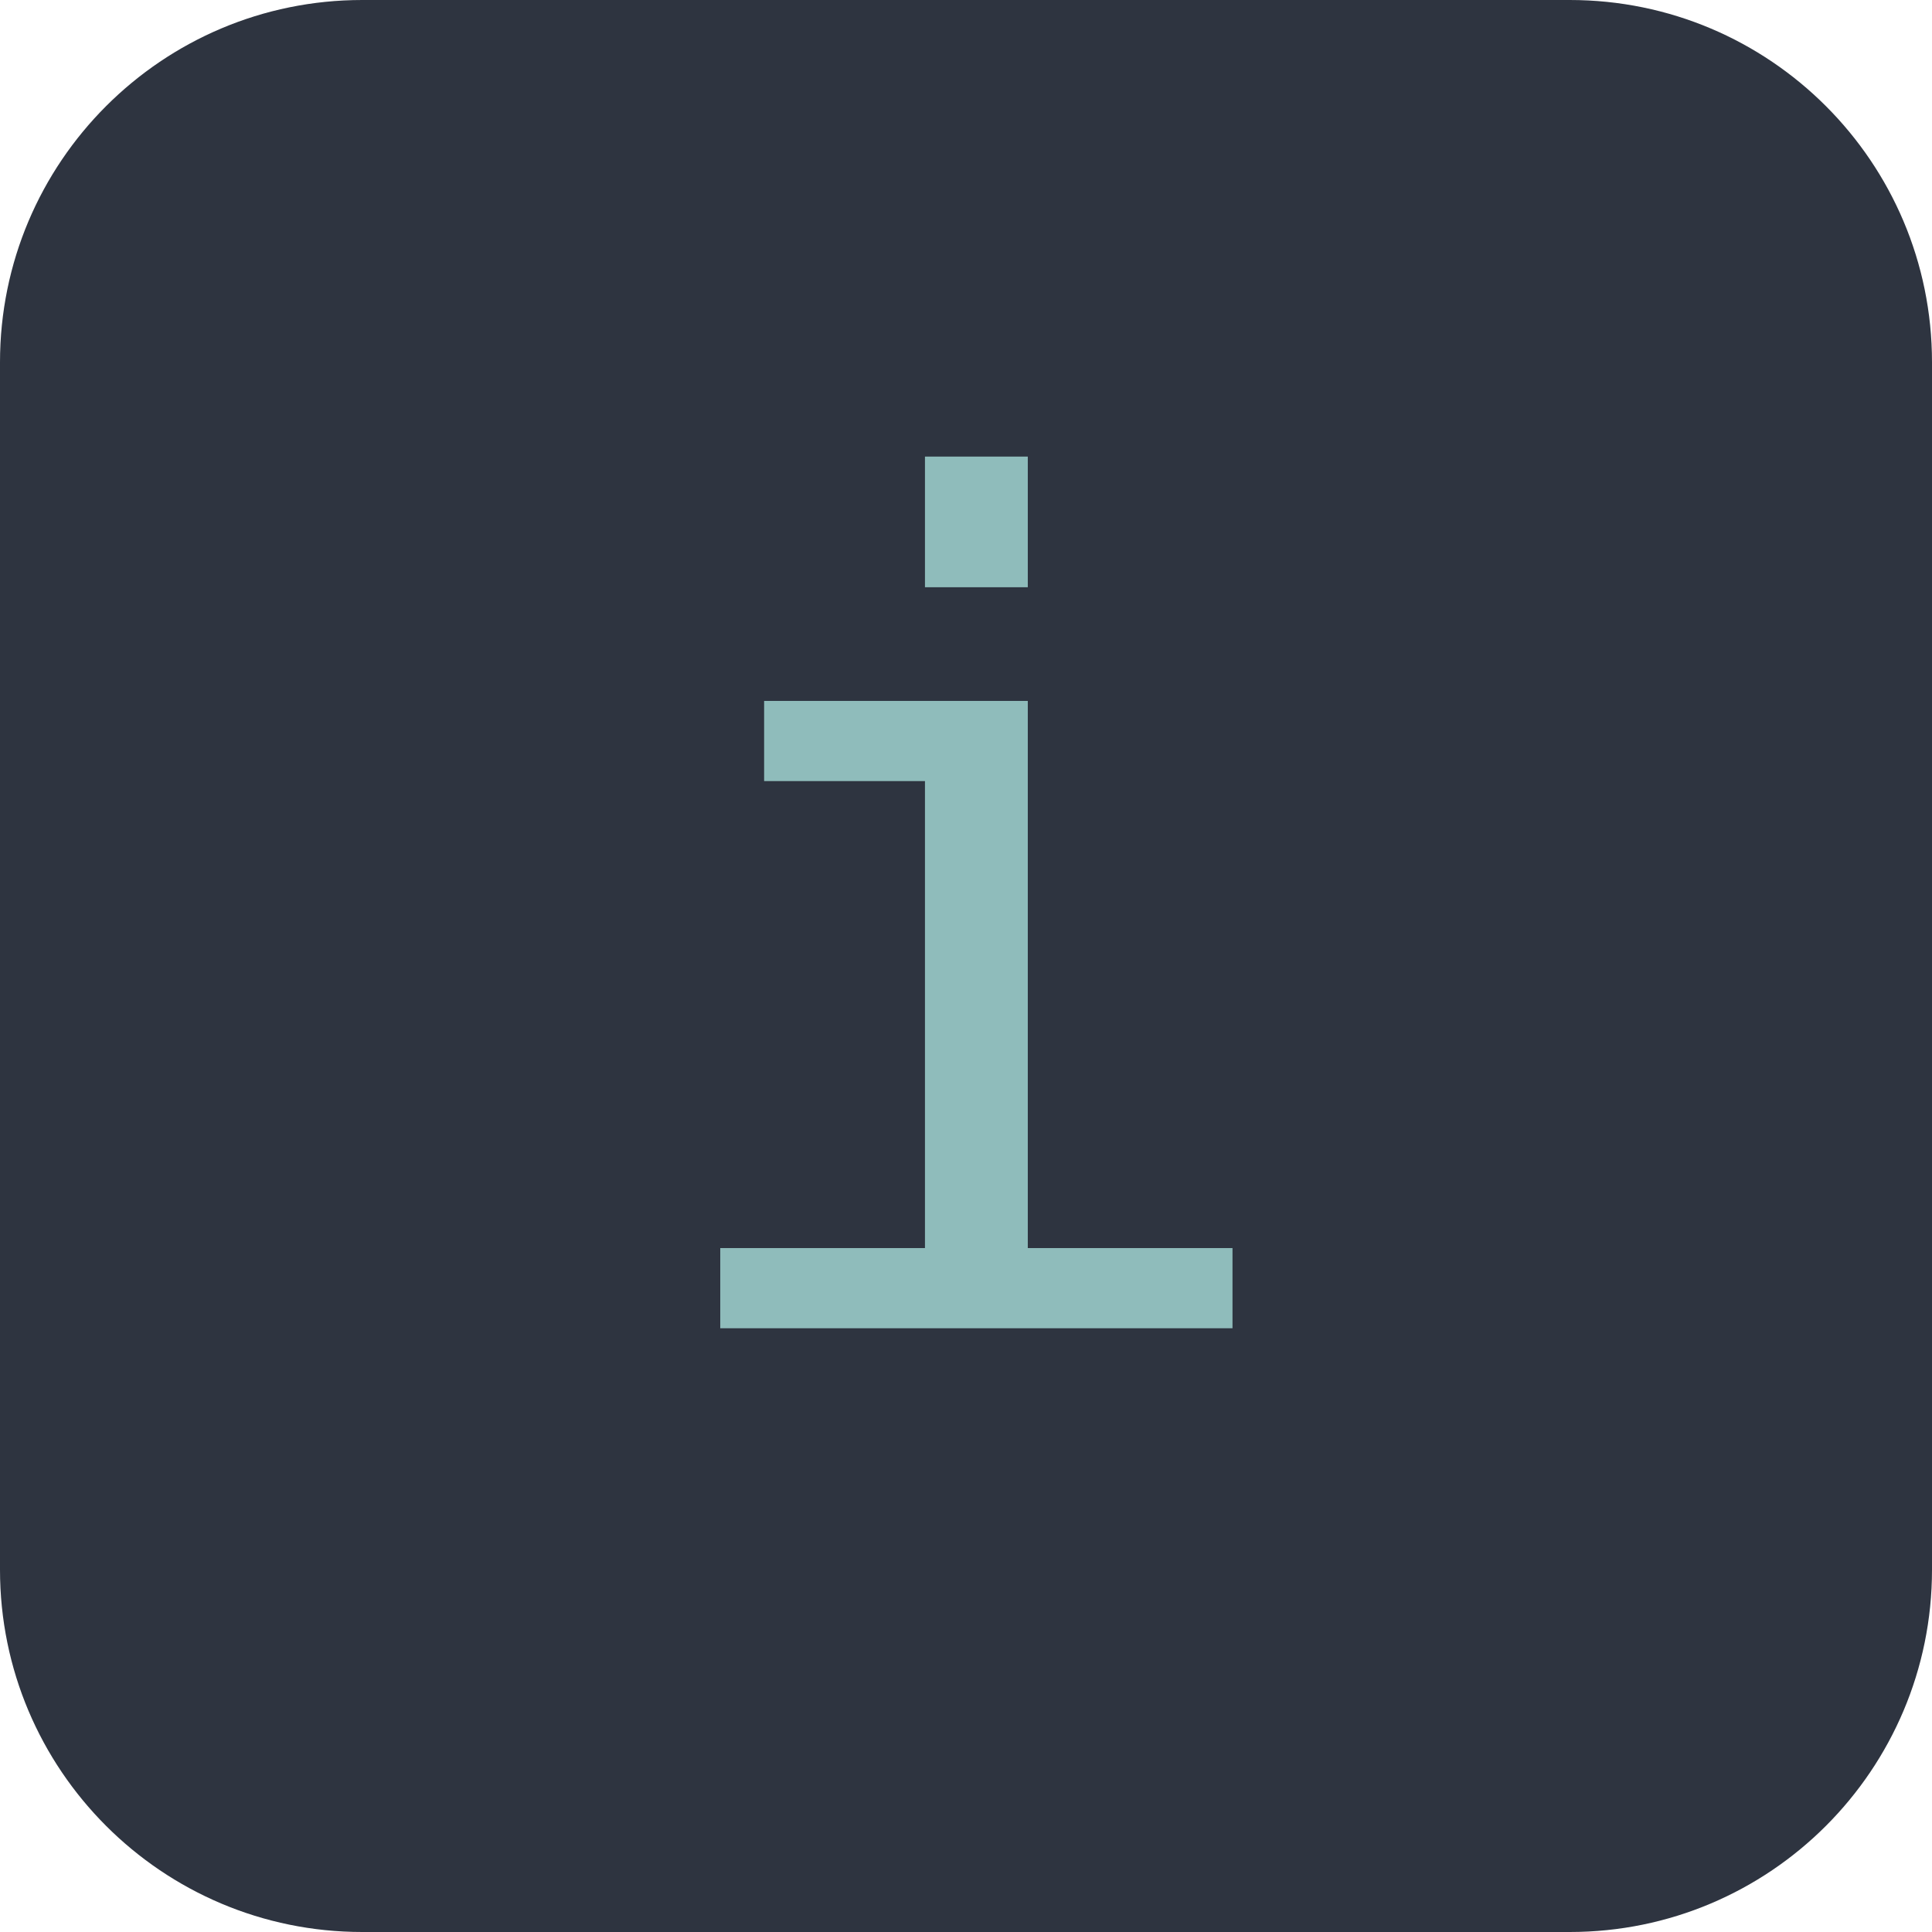
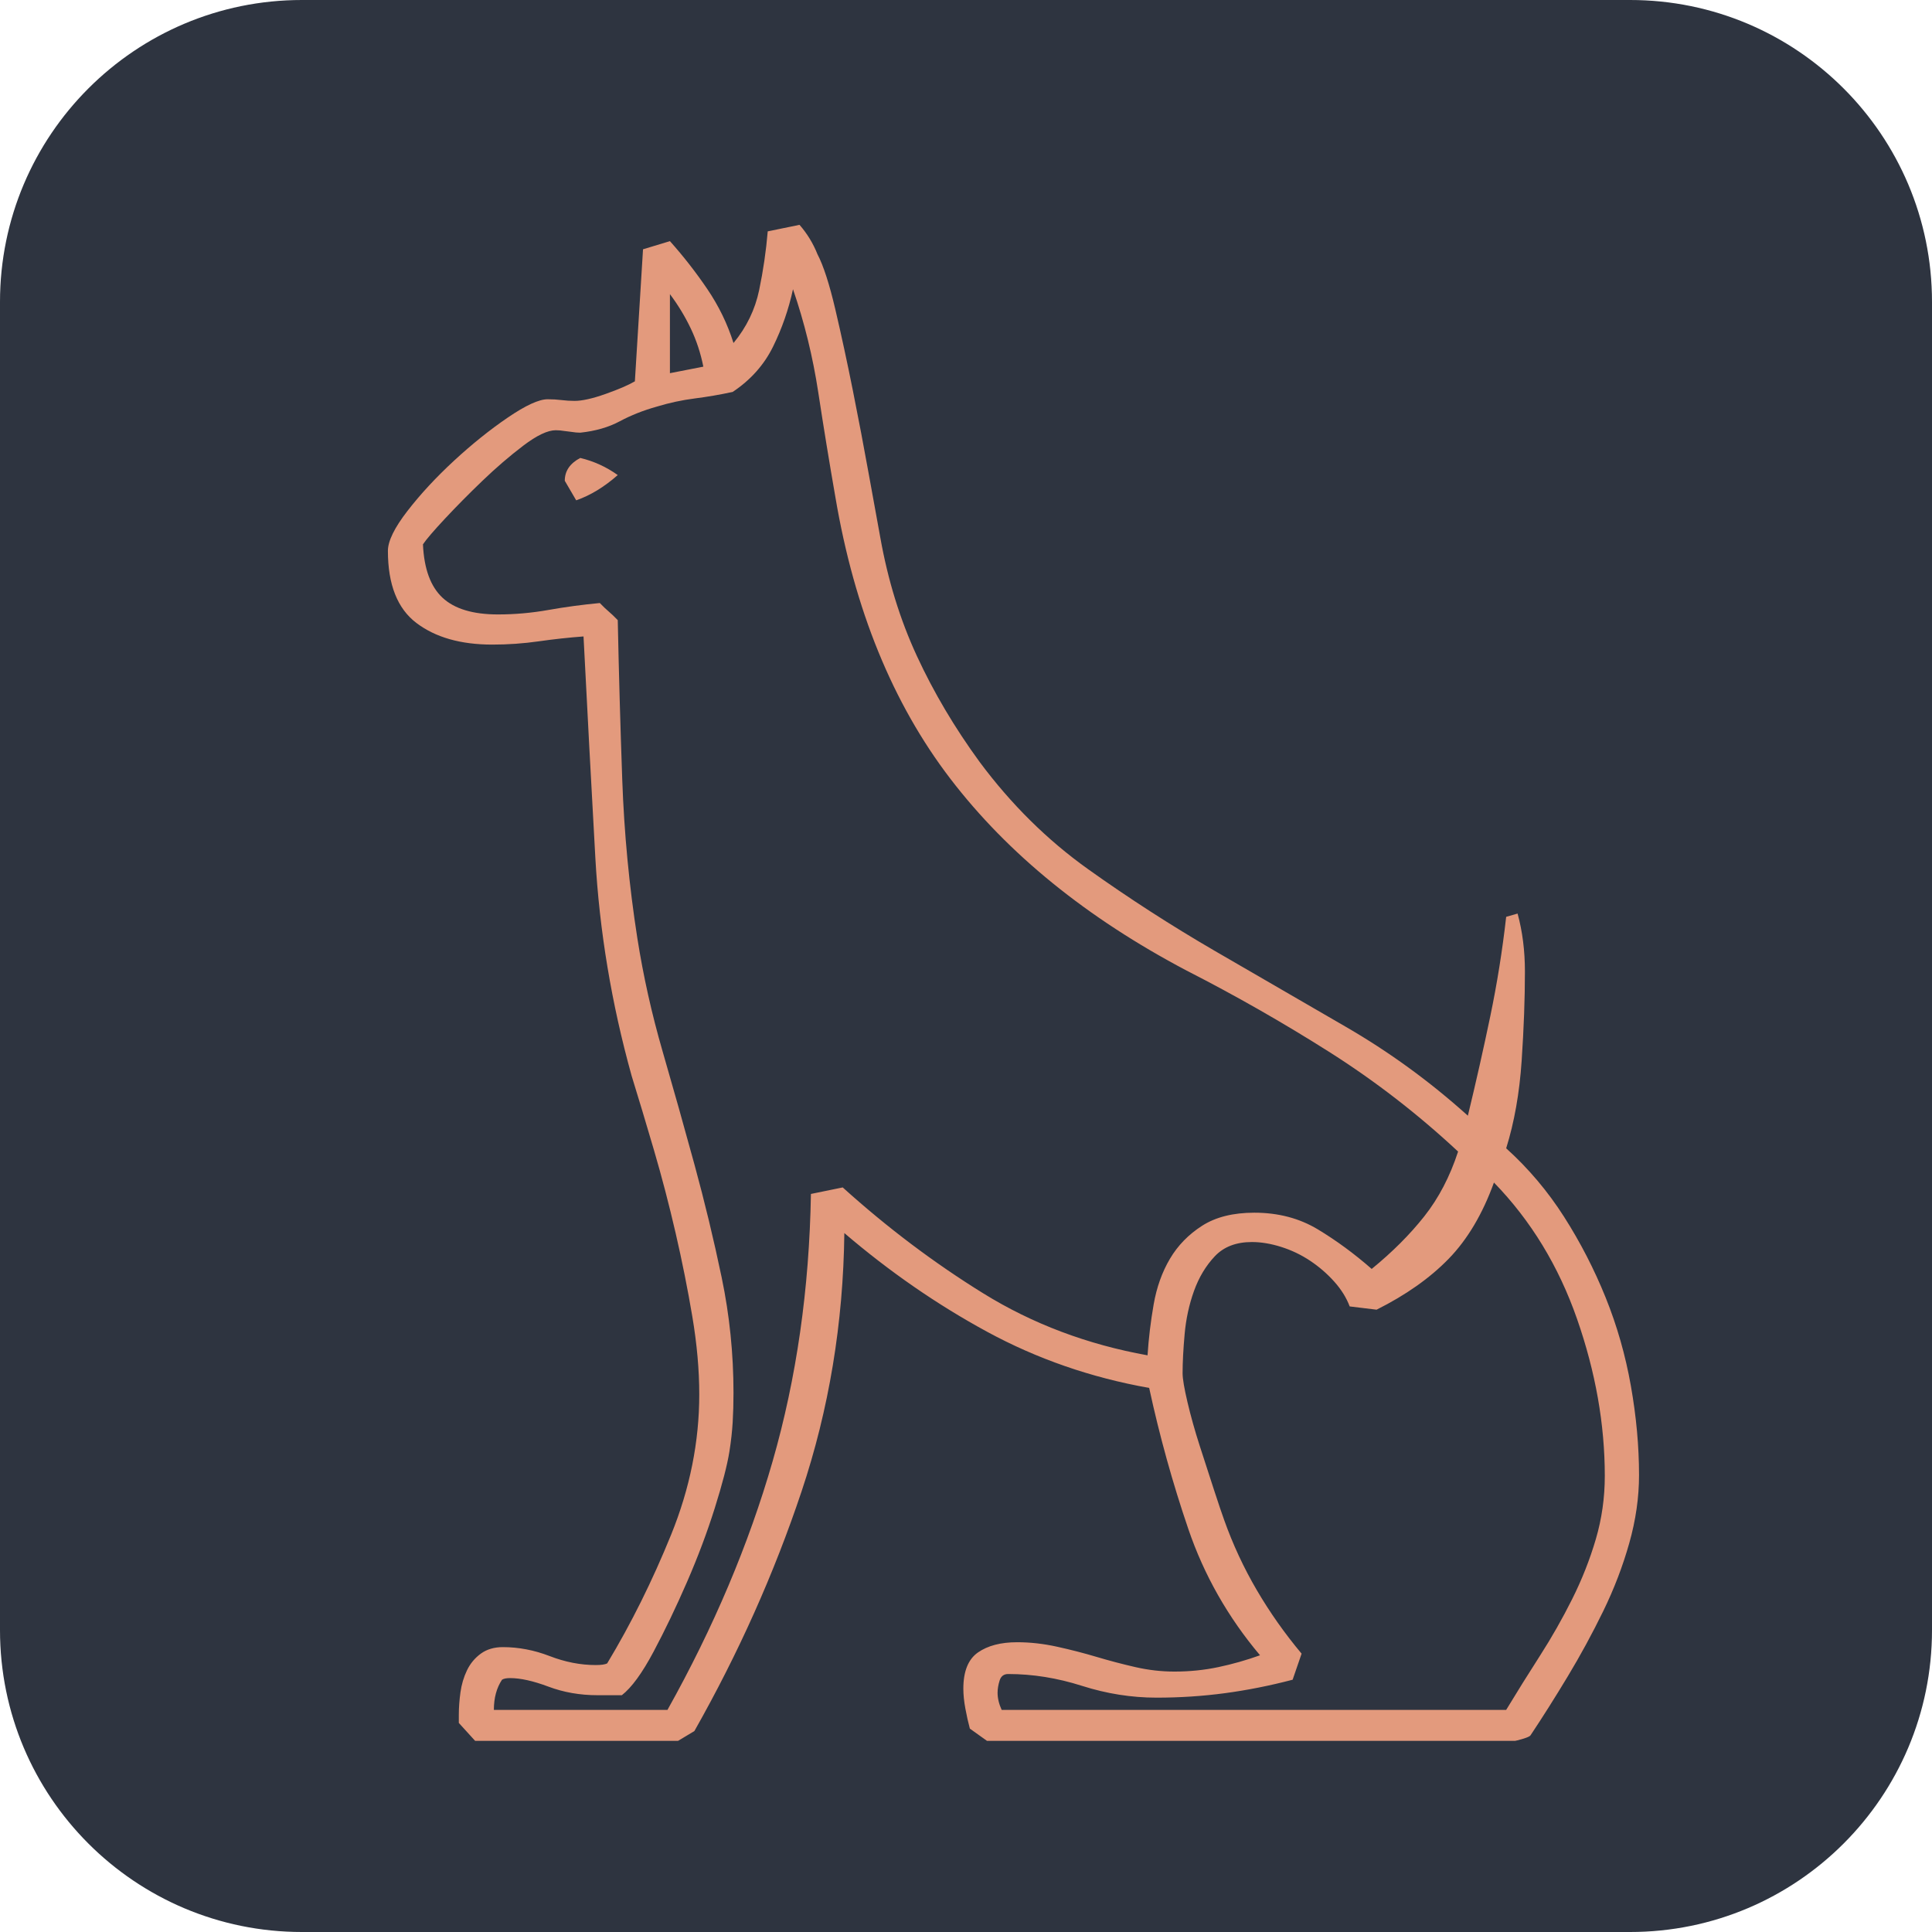
<svg xmlns="http://www.w3.org/2000/svg" viewBox="0 0 64 64">
-   <rect width="64" height="64" rx="12" fill="#2e3440" />
-   <text x="32" y="44" text-anchor="middle" font-family="monospace" font-size="38" fill="#8fbcbb">i</text>
+   <rect width="64" height="64" rx="10" fill="#2e3440" />
+   <path transform="translate(11.5 50) scale(.027 -.027)" fill="#e39a7d" d="M137 -262V-252Q137 -239 139.0 -224.5Q141 -210 147.0 -197.5Q153 -185 164.0 -177.0Q175 -169 191 -169Q220 -169 248.5 -180.0Q277 -191 305 -191Q315 -191 319 -189Q363 -116 397.5 -31.0Q432 54 432 141Q432 186 423.5 236.5Q415 287 403.0 339.0Q391 391 376.5 440.5Q362 490 349 532Q312 665 304.5 799.5Q297 934 290 1071Q263 1069 235.0 1065.0Q207 1061 178 1061Q120 1061 85.0 1087.5Q50 1114 50 1176Q50 1194 74.0 1225.0Q98 1256 131.0 1286.5Q164 1317 197.0 1339.5Q230 1362 246 1362Q255 1362 263.0 1361.0Q271 1360 279 1360Q293 1360 317.0 1368.5Q341 1377 353 1384L363 1546L396 1556Q421 1528 442.0 1497.0Q463 1466 474 1431Q498 1460 505.5 1496.0Q513 1532 516 1568L555 1576Q562 1568 567.5 1559.0Q573 1550 577 1540Q588 1519 599.0 1472.0Q610 1425 620.5 1372.5Q631 1320 640.0 1270.0Q649 1220 654 1193Q668 1114 699.0 1047.0Q730 980 776 917Q834 839 909.0 785.5Q984 732 1064.0 685.5Q1144 639 1224.5 592.5Q1305 546 1375 483Q1390 545 1402.5 605.0Q1415 665 1422 727L1436 731Q1445 698 1445 660Q1445 610 1441.0 550.5Q1437 491 1422 443Q1463 406 1493.0 359.0Q1523 312 1544.0 260.0Q1565 208 1575.0 151.5Q1585 95 1585 42Q1585 1 1573.0 -41.5Q1561 -84 1541.0 -125.0Q1521 -166 1497.5 -205.0Q1474 -244 1452 -277Q1451 -279 1442.5 -281.5Q1434 -284 1433 -284H785L764 -269Q761 -258 758.5 -244.5Q756 -231 756 -220Q756 -188 774.0 -175.5Q792 -163 822 -163Q846 -163 871.0 -168.5Q896 -174 919.5 -181.0Q943 -188 967.0 -193.5Q991 -199 1015 -199Q1043 -199 1069.0 -193.5Q1095 -188 1120 -179Q1061 -109 1032.0 -24.0Q1003 61 984 149Q877 168 785.0 218.0Q693 268 610 339Q608 173 557.5 22.0Q507 -129 426 -272L406 -284H157ZM307 -228Q275 -228 247.0 -217.5Q219 -207 200 -207Q193 -207 190 -209Q180 -224 180 -246H393Q478 -94 522.0 59.0Q566 212 569 387L608 395Q690 321 780.5 265.0Q871 209 982 189Q984 220 989.5 251.5Q995 283 1009.5 307.5Q1024 332 1049.0 348.0Q1074 364 1113 364Q1157 364 1191.0 343.5Q1225 323 1257 295Q1295 326 1321.5 359.5Q1348 393 1363 439Q1289 508 1204.5 561.5Q1120 615 1030 661Q846 758 740.0 896.5Q634 1035 599 1242Q588 1305 578.0 1370.5Q568 1436 547 1497Q539 1460 522.5 1426.5Q506 1393 473 1371Q450 1366 426.5 1363.0Q403 1360 380 1353Q355 1346 334.5 1335.0Q314 1324 286 1321Q281 1321 275 1322L267 1323Q261 1324 256 1324Q241 1324 216.0 1305.0Q191 1286 166.0 1262.0Q141 1238 120.0 1215.5Q99 1193 93 1184Q95 1139 117.0 1118.5Q139 1098 185 1098Q216 1098 247.0 1103.5Q278 1109 310 1112Q313 1109 316 1106L326 1097Q329 1094 332 1091Q334 994 337.5 895.5Q341 797 356 701Q367 631 387.0 562.0Q407 493 426.0 423.5Q445 354 459.5 284.5Q474 215 474 143Q474 124 473.0 107.0Q472 90 469 71Q465 46 451.0 1.5Q437 -43 417.0 -89.0Q397 -135 376.0 -174.5Q355 -214 337 -228ZM396 1394 437 1402Q432 1427 421.5 1449.0Q411 1471 396 1491ZM267 1262Q267 1280 286 1290Q311 1284 332 1269Q307 1247 281 1238ZM1160 -209Q1118 -220 1077.0 -225.5Q1036 -231 993 -231Q947 -231 901.5 -216.5Q856 -202 811 -202Q803 -202 800.5 -210.0Q798 -218 798 -225Q798 -235 803 -246H1422Q1442 -213 1463.5 -179.5Q1485 -146 1503.0 -110.0Q1521 -74 1532.0 -36.5Q1543 1 1543 41Q1543 136 1509.0 233.5Q1475 331 1407 401Q1386 343 1351.5 307.5Q1317 272 1263 245L1230 249Q1224 265 1211.0 279.5Q1198 294 1181.5 305.0Q1165 316 1146.0 322.0Q1127 328 1110 328Q1081 328 1064.5 310.5Q1048 293 1039.0 268.0Q1030 243 1027.5 215.0Q1025 187 1025 167Q1025 157 1031.0 131.5Q1037 106 1046.0 78.0Q1055 50 1063.5 24.0Q1072 -2 1076 -13Q1092 -58 1116.0 -99.0Q1140 -140 1171 -177Z" />
</svg>
